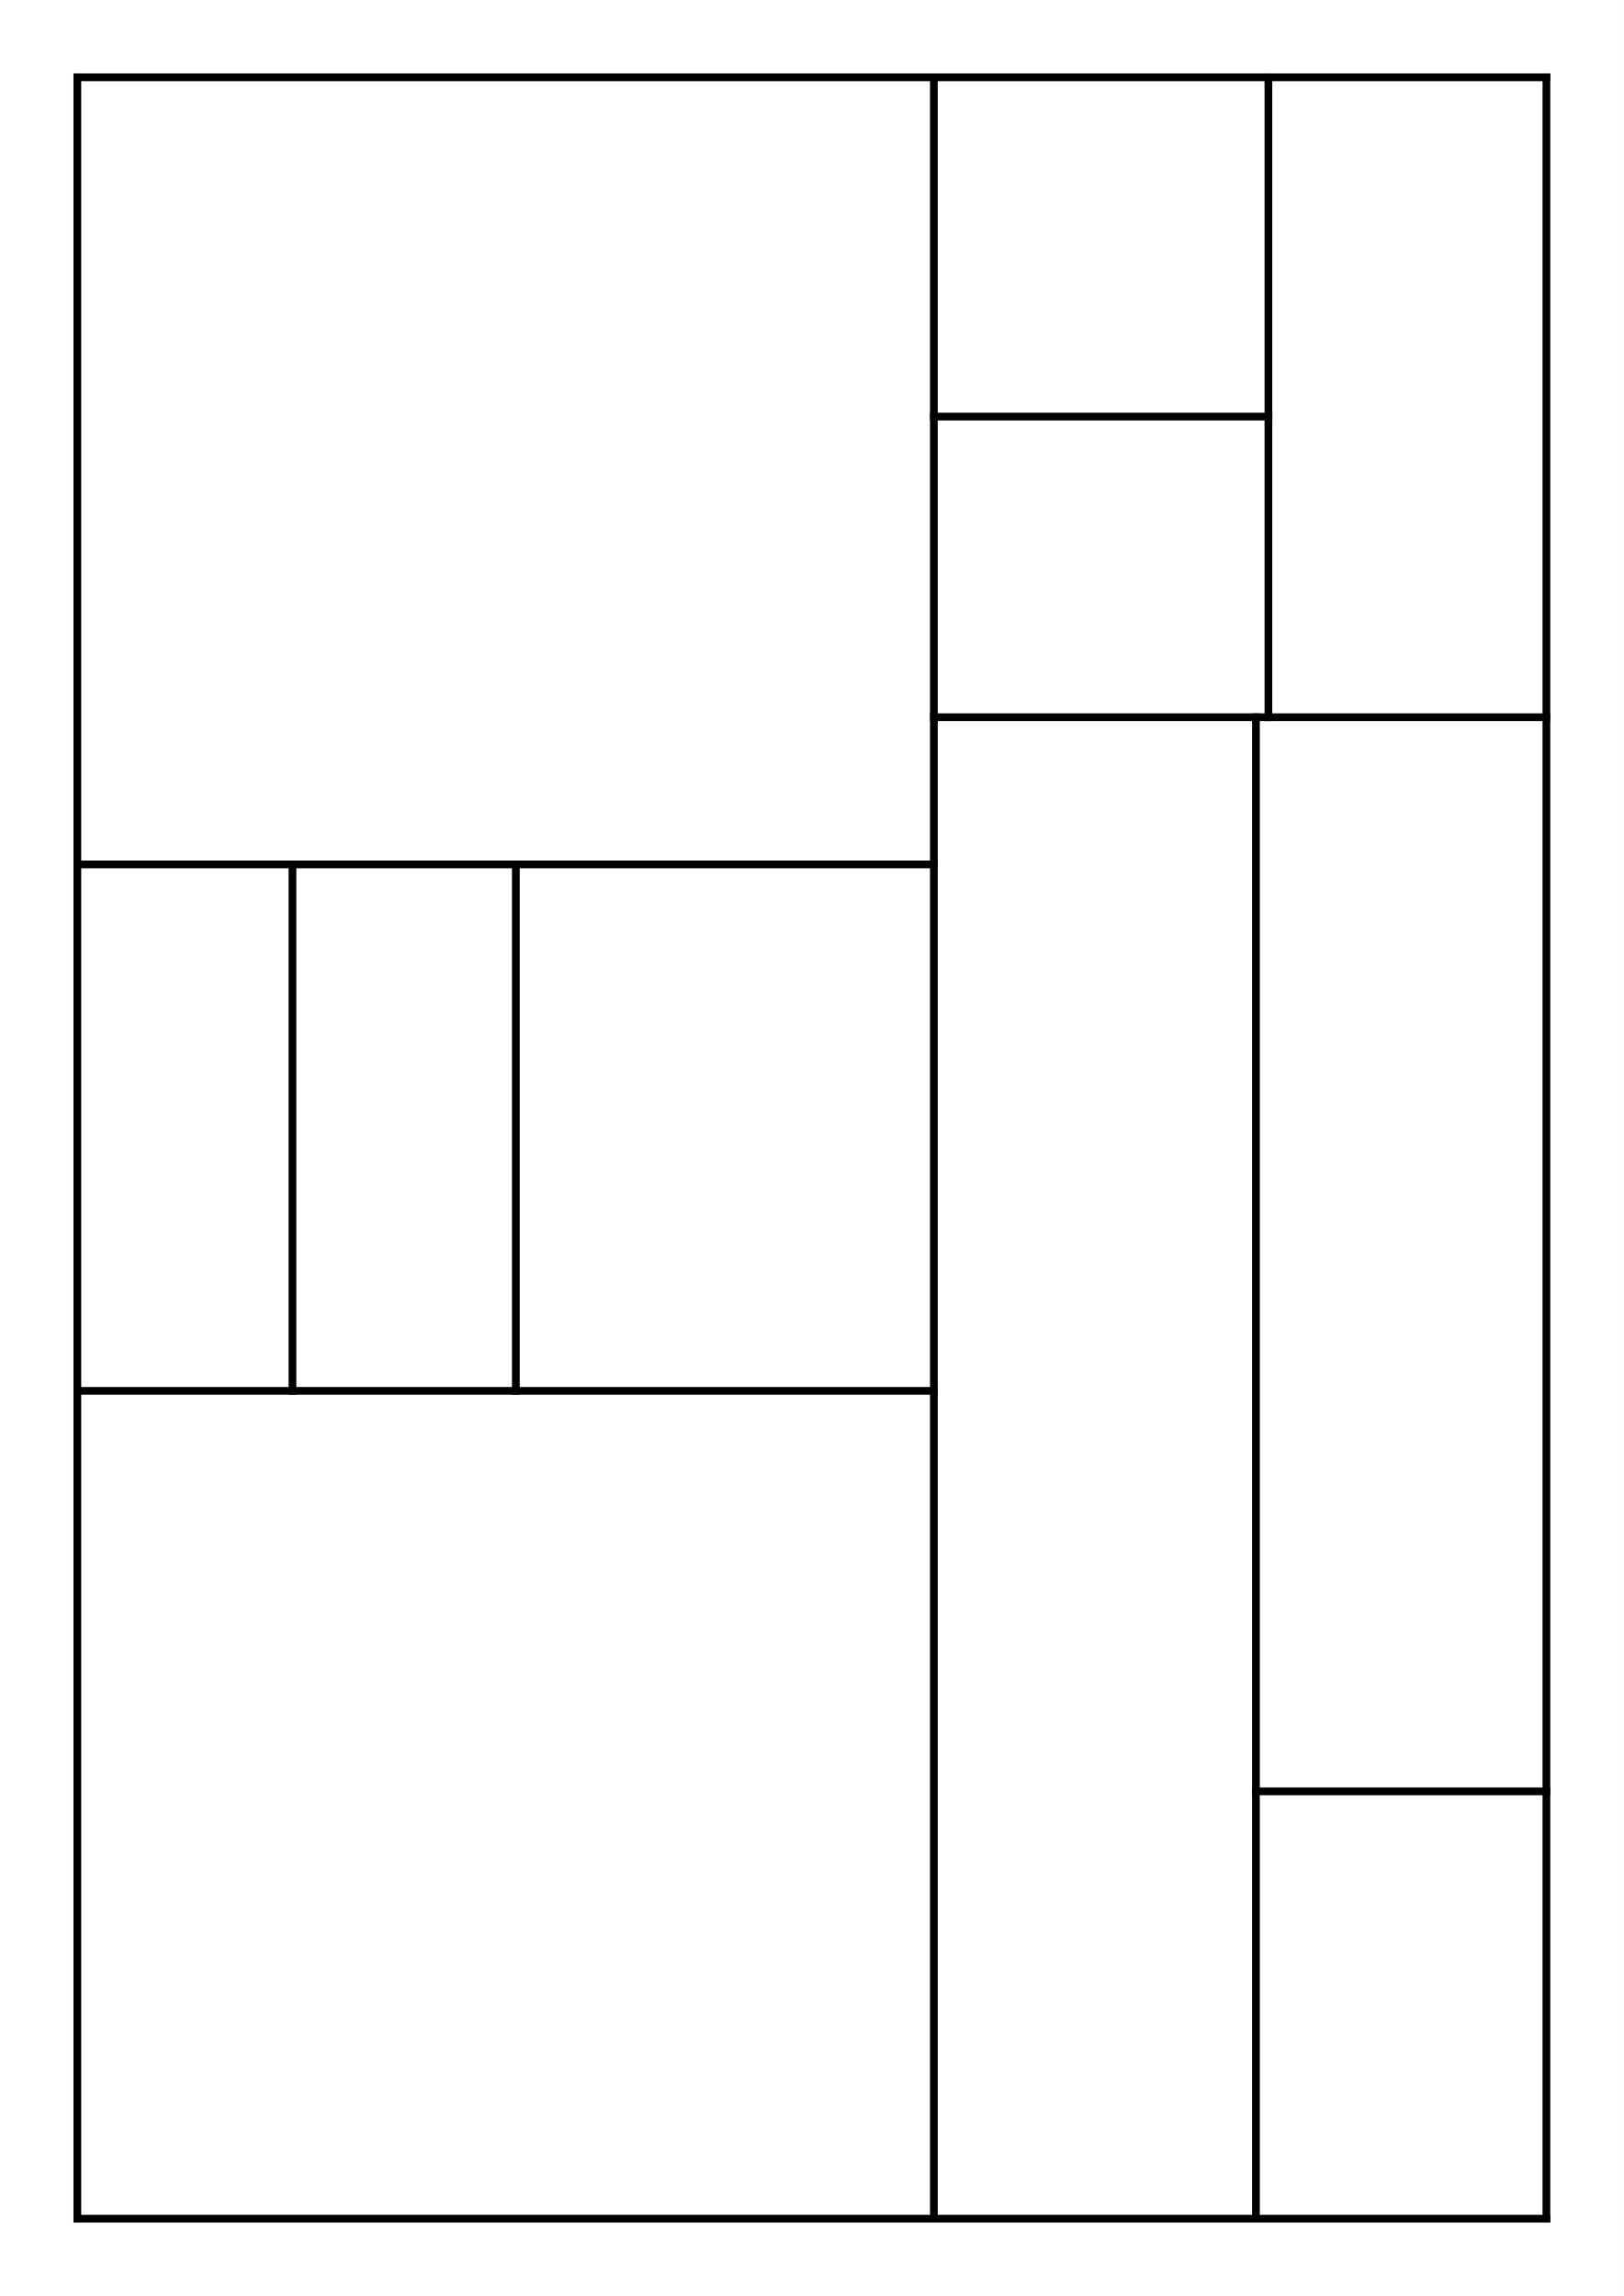
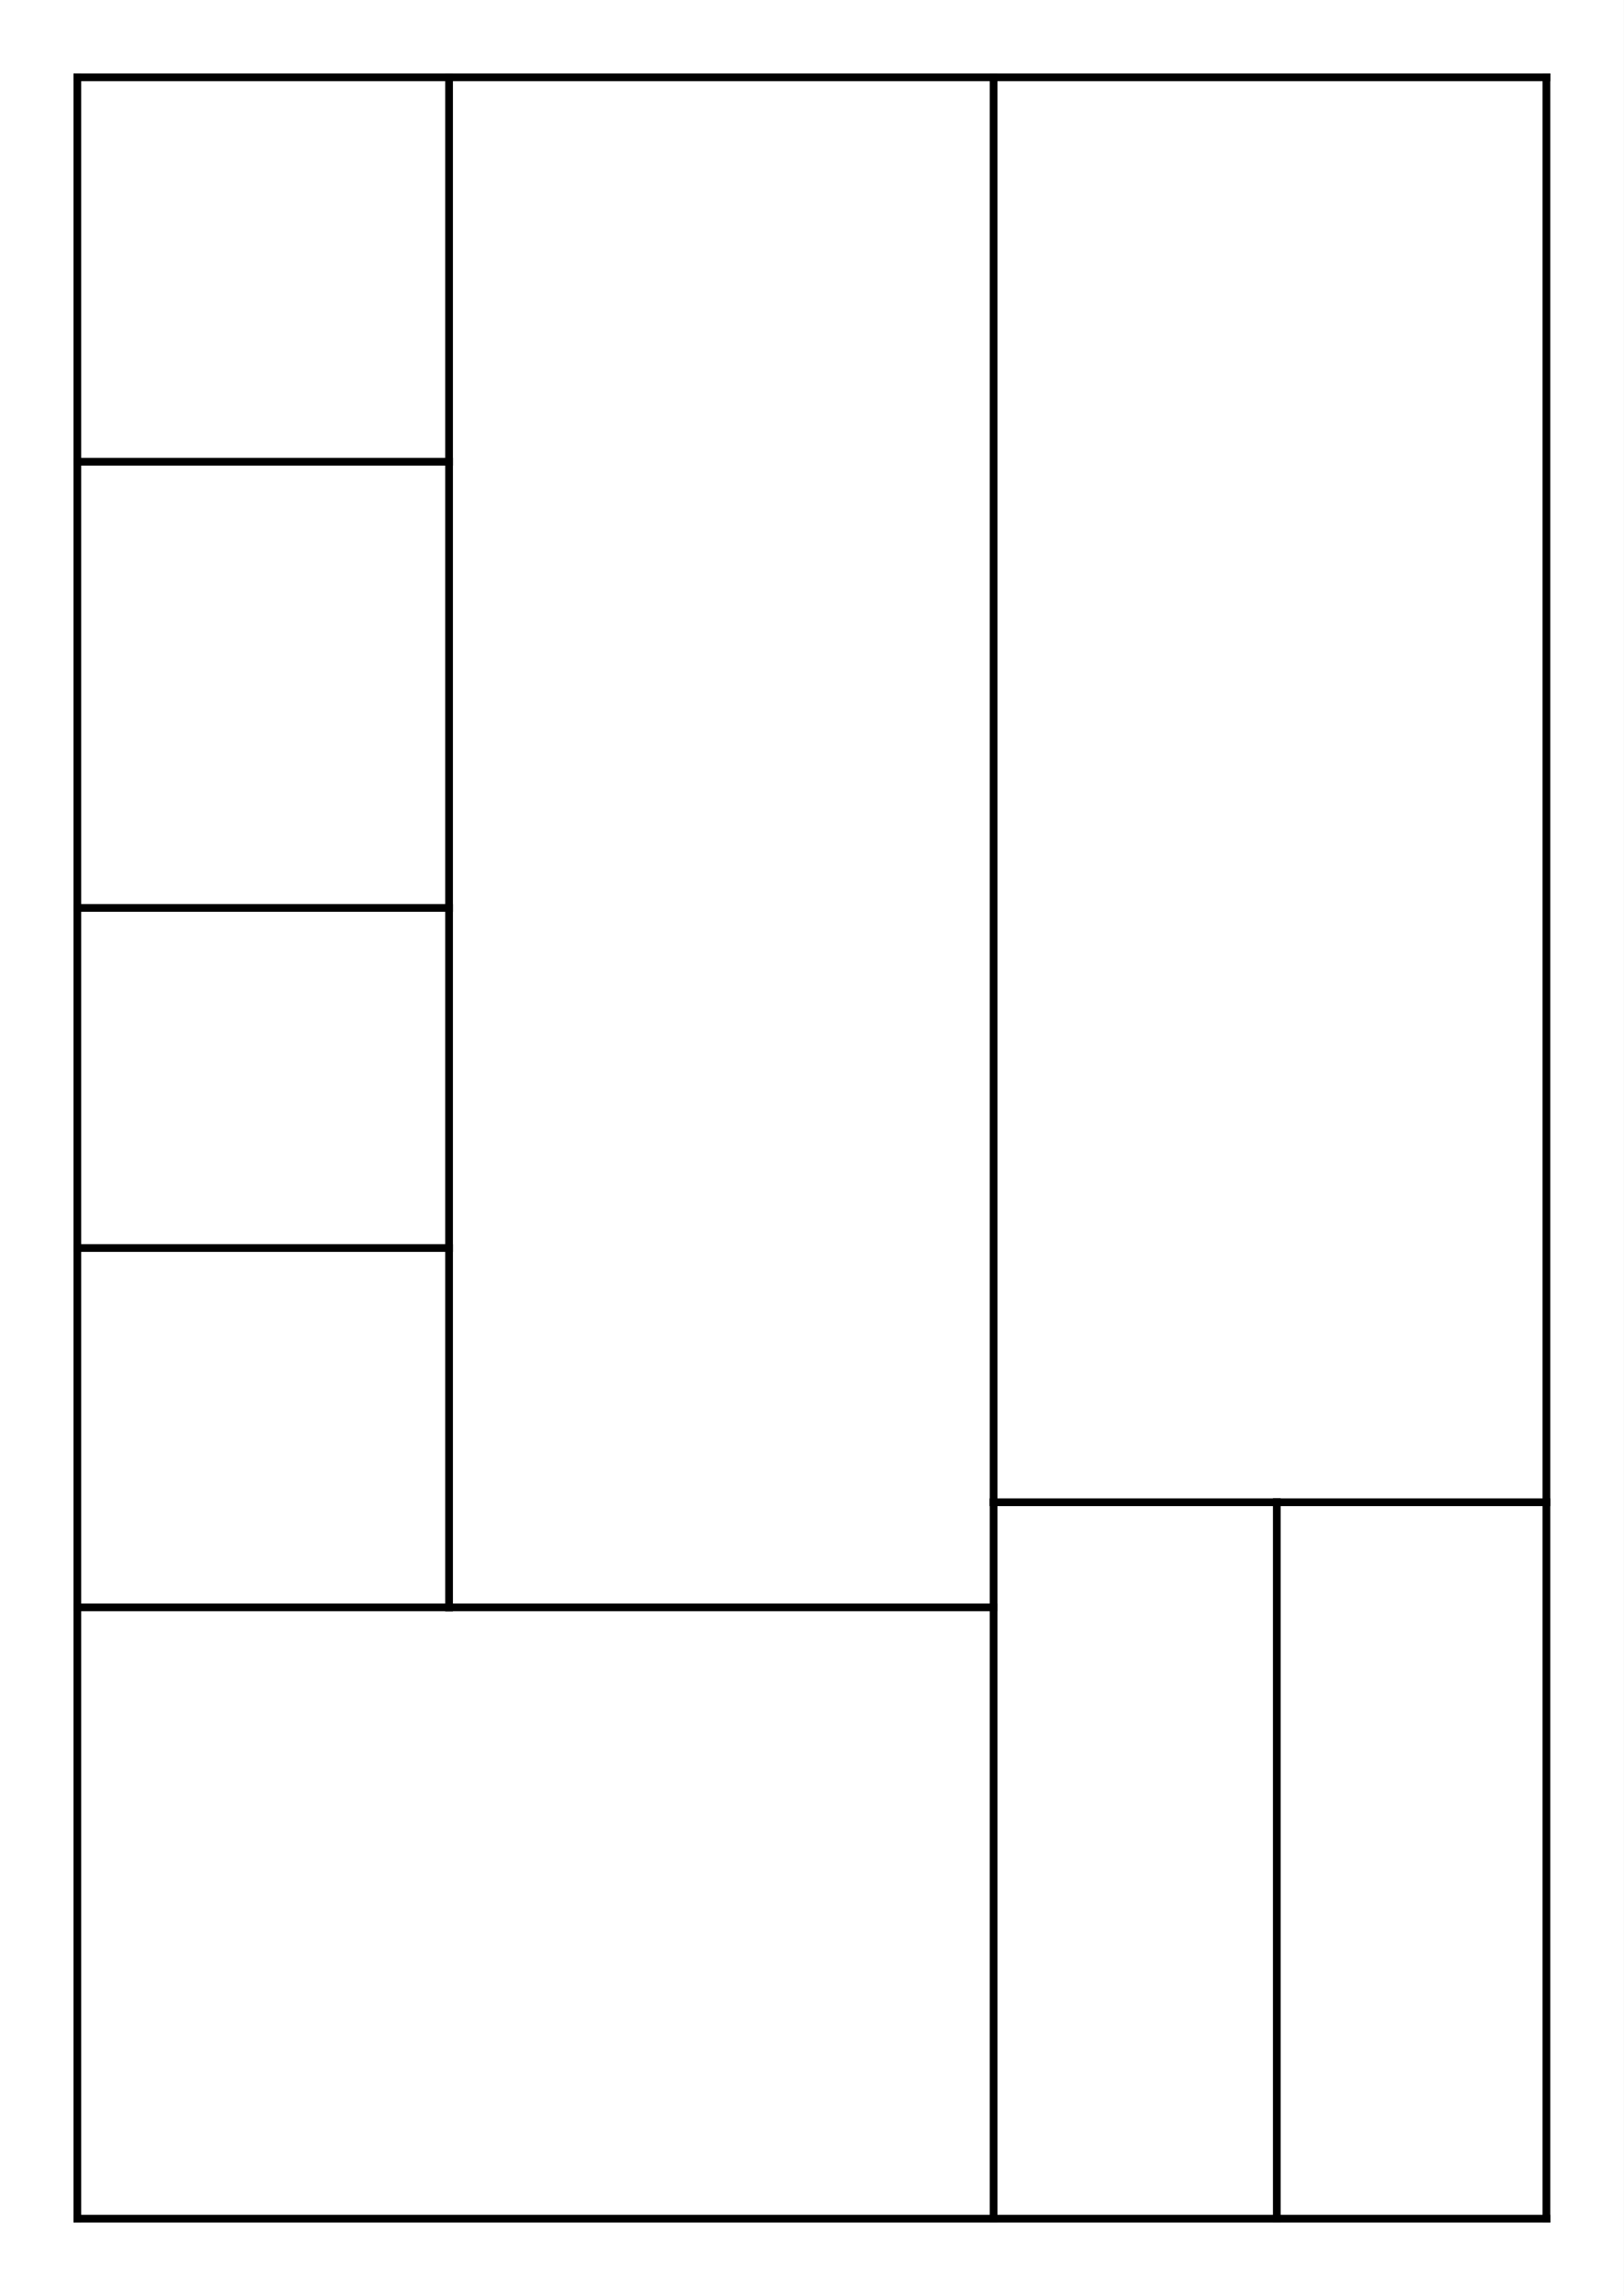
<svg xmlns="http://www.w3.org/2000/svg" width="8.268in" height="11.693in" viewBox="0 0 210.0 297.0">
  <rect x="0" y="0" width="210.0" height="297.0" fill="white" />
-   <line x1="37.822" y1="111.818" x2="37.822" y2="179.917" stroke="black" stroke-width="1.0" stroke-linecap="square" />
-   <line x1="66.713" y1="111.818" x2="66.713" y2="179.917" stroke="black" stroke-width="1.0" stroke-linecap="square" />
-   <line x1="10.0" y1="179.917" x2="120.779" y2="179.917" stroke="black" stroke-width="1.0" stroke-linecap="square" />
-   <line x1="10.0" y1="111.818" x2="120.779" y2="111.818" stroke="black" stroke-width="1.0" stroke-linecap="square" />
-   <line x1="120.779" y1="53.888" x2="164.045" y2="53.888" stroke="black" stroke-width="1.0" stroke-linecap="square" />
-   <line x1="164.045" y1="10.0" x2="164.045" y2="92.774" stroke="black" stroke-width="1.0" stroke-linecap="square" />
-   <line x1="162.435" y1="231.724" x2="200.0" y2="231.724" stroke="black" stroke-width="1.0" stroke-linecap="square" />
-   <line x1="162.435" y1="92.774" x2="162.435" y2="287.0" stroke="black" stroke-width="1.0" stroke-linecap="square" />
-   <line x1="120.779" y1="92.774" x2="200.0" y2="92.774" stroke="black" stroke-width="1.0" stroke-linecap="square" />
-   <line x1="120.779" y1="10.0" x2="120.779" y2="287.0" stroke="black" stroke-width="1.0" stroke-linecap="square" />
+   <line x1="10.0" y1="59.73" x2="58.077" y2="59.73" stroke="black" stroke-width="1.0" stroke-linecap="square" />
+   <line x1="10.0" y1="161.438" x2="58.077" y2="161.438" stroke="black" stroke-width="1.0" stroke-linecap="square" />
+   <line x1="10.0" y1="117.446" x2="58.077" y2="117.446" stroke="black" stroke-width="1.0" stroke-linecap="square" />
+   <line x1="58.077" y1="10.0" x2="58.077" y2="207.92" stroke="black" stroke-width="1.0" stroke-linecap="square" />
+   <line x1="10.0" y1="207.92" x2="128.503" y2="207.92" stroke="black" stroke-width="1.0" stroke-linecap="square" />
+   <line x1="165.132" y1="194.325" x2="165.132" y2="287.0" stroke="black" stroke-width="1.0" stroke-linecap="square" />
+   <line x1="128.503" y1="194.325" x2="200.0" y2="194.325" stroke="black" stroke-width="1.0" stroke-linecap="square" />
+   <line x1="128.503" y1="10.0" x2="128.503" y2="287.0" stroke="black" stroke-width="1.0" stroke-linecap="square" />
  <line x1="10.0" y1="10.0" x2="200.0" y2="10.0" stroke="black" stroke-width="1.0" stroke-linecap="square" />
  <line x1="10.0" y1="287.0" x2="200.0" y2="287.0" stroke="black" stroke-width="1.0" stroke-linecap="square" />
  <line x1="10.0" y1="10.0" x2="10.0" y2="287.0" stroke="black" stroke-width="1.0" stroke-linecap="square" />
  <line x1="200.0" y1="10.0" x2="200.0" y2="287.0" stroke="black" stroke-width="1.0" stroke-linecap="square" />
</svg>
